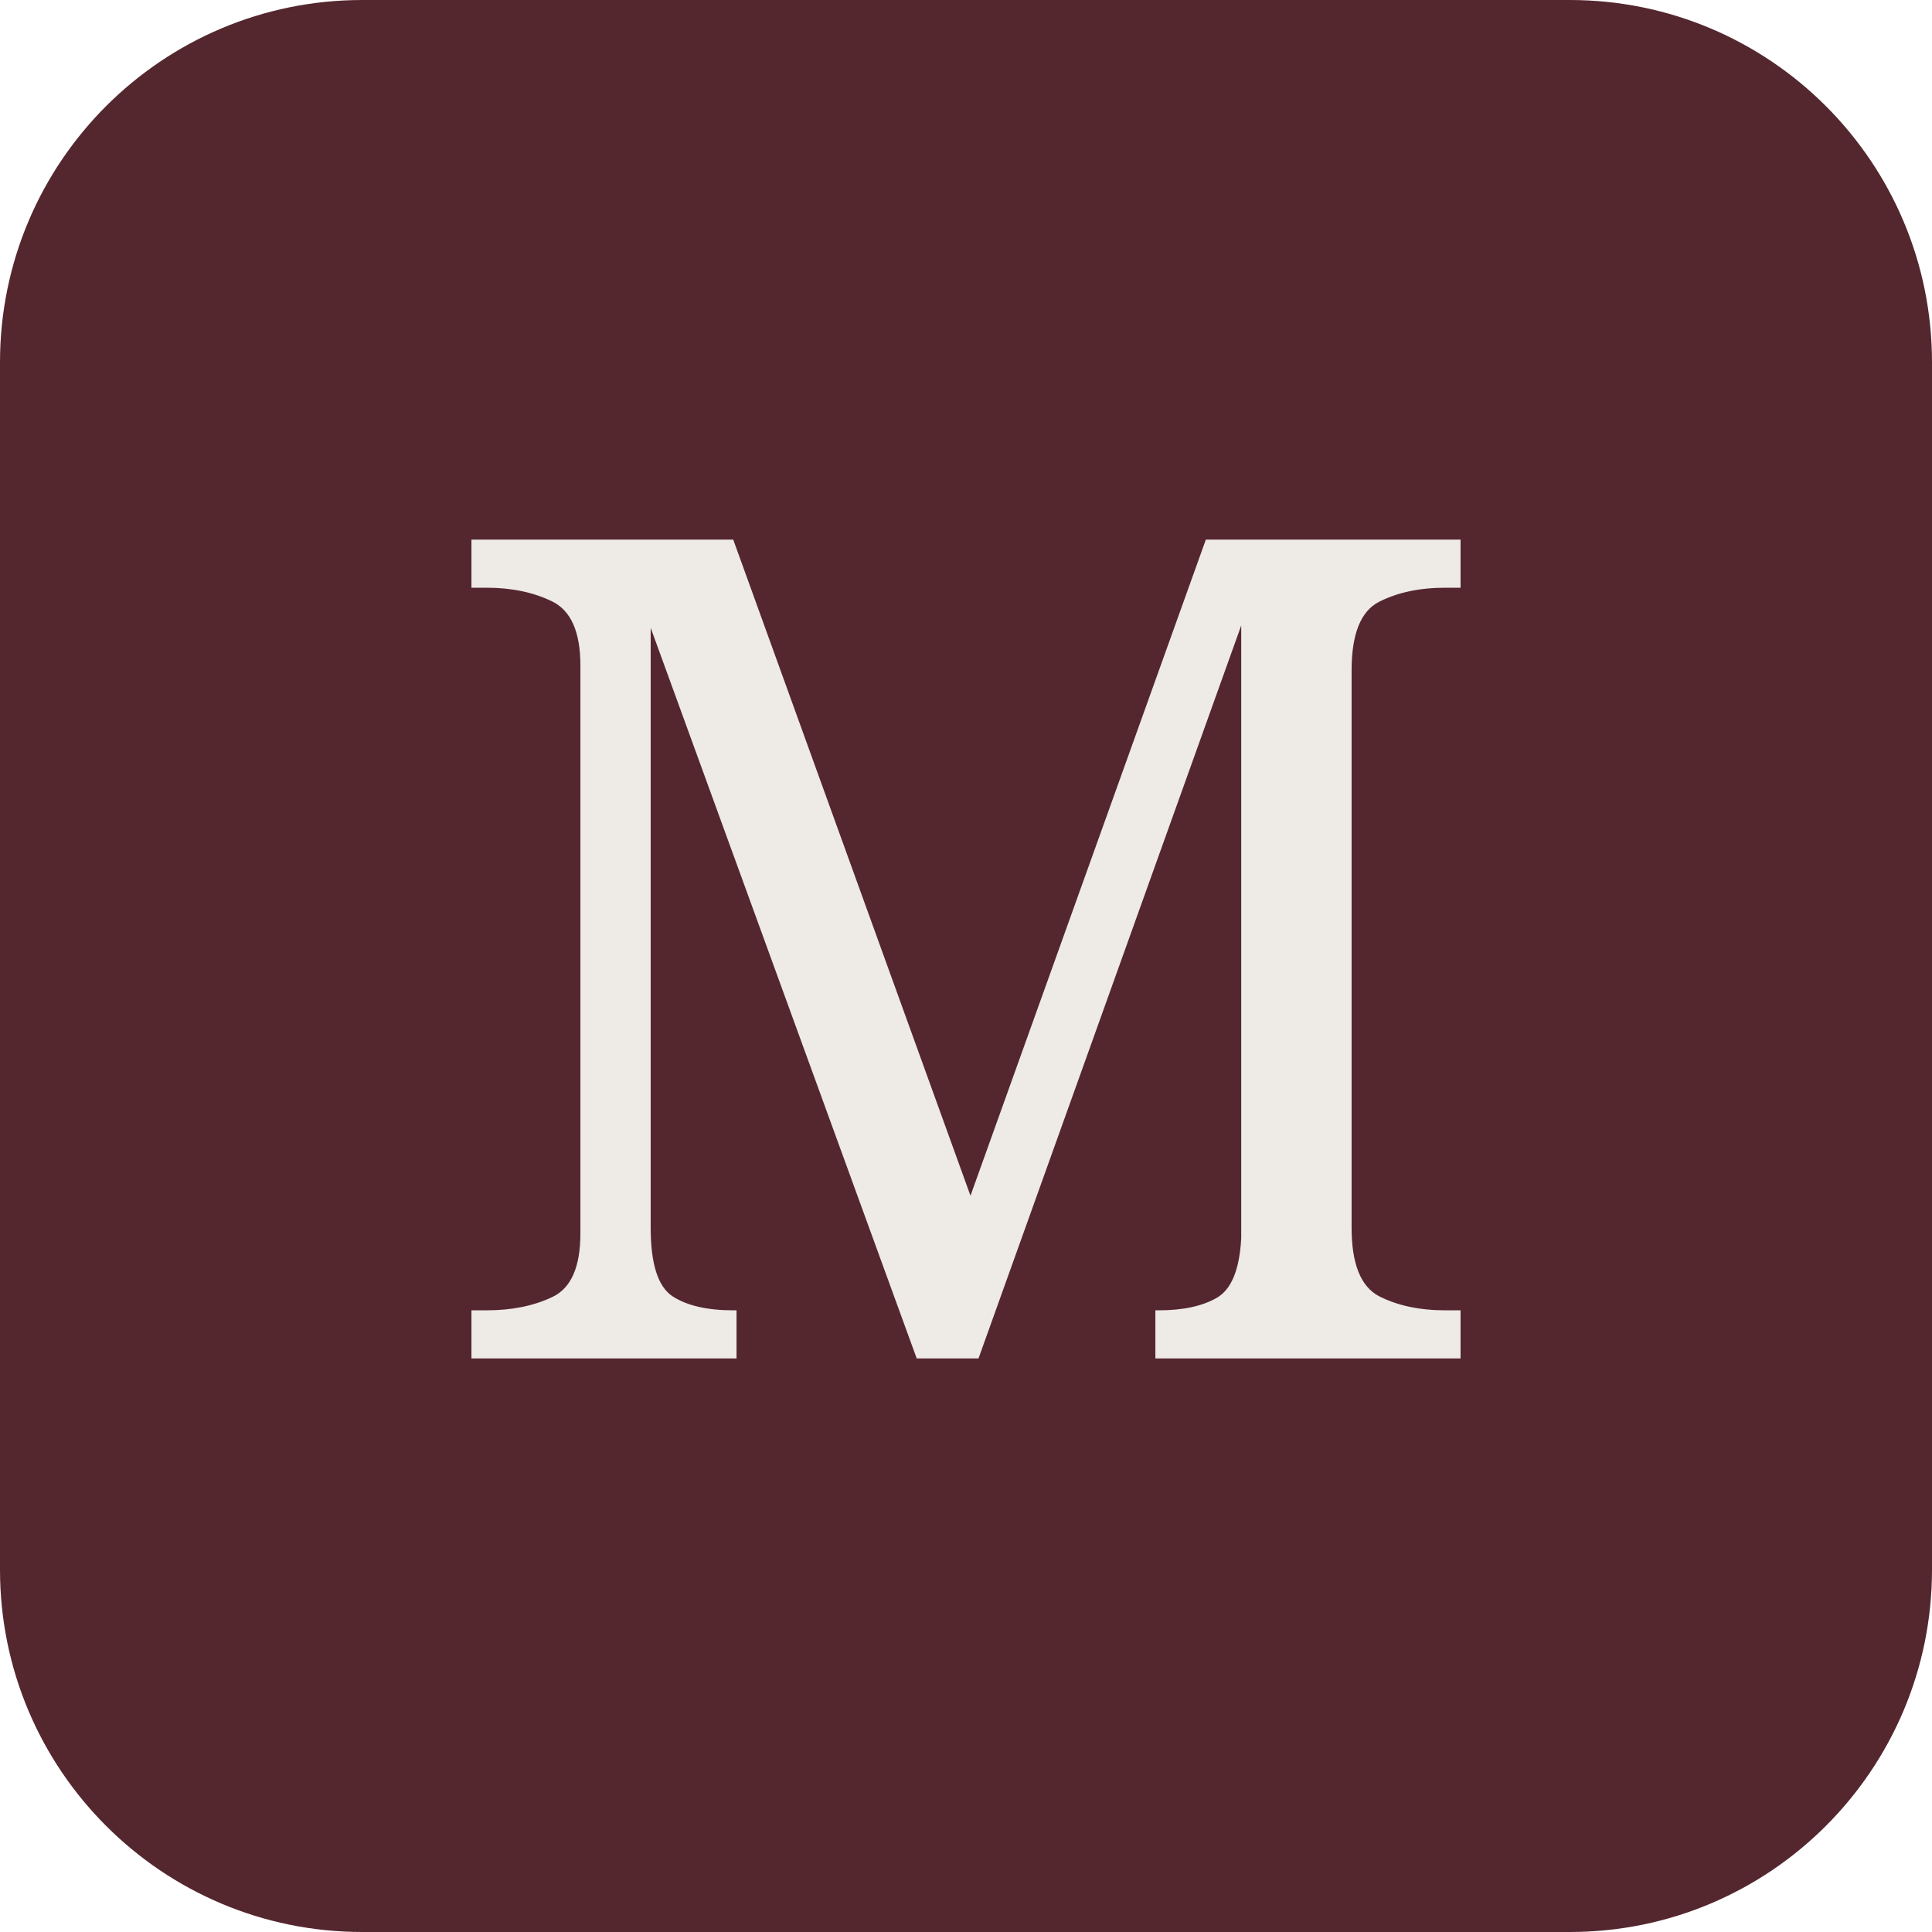
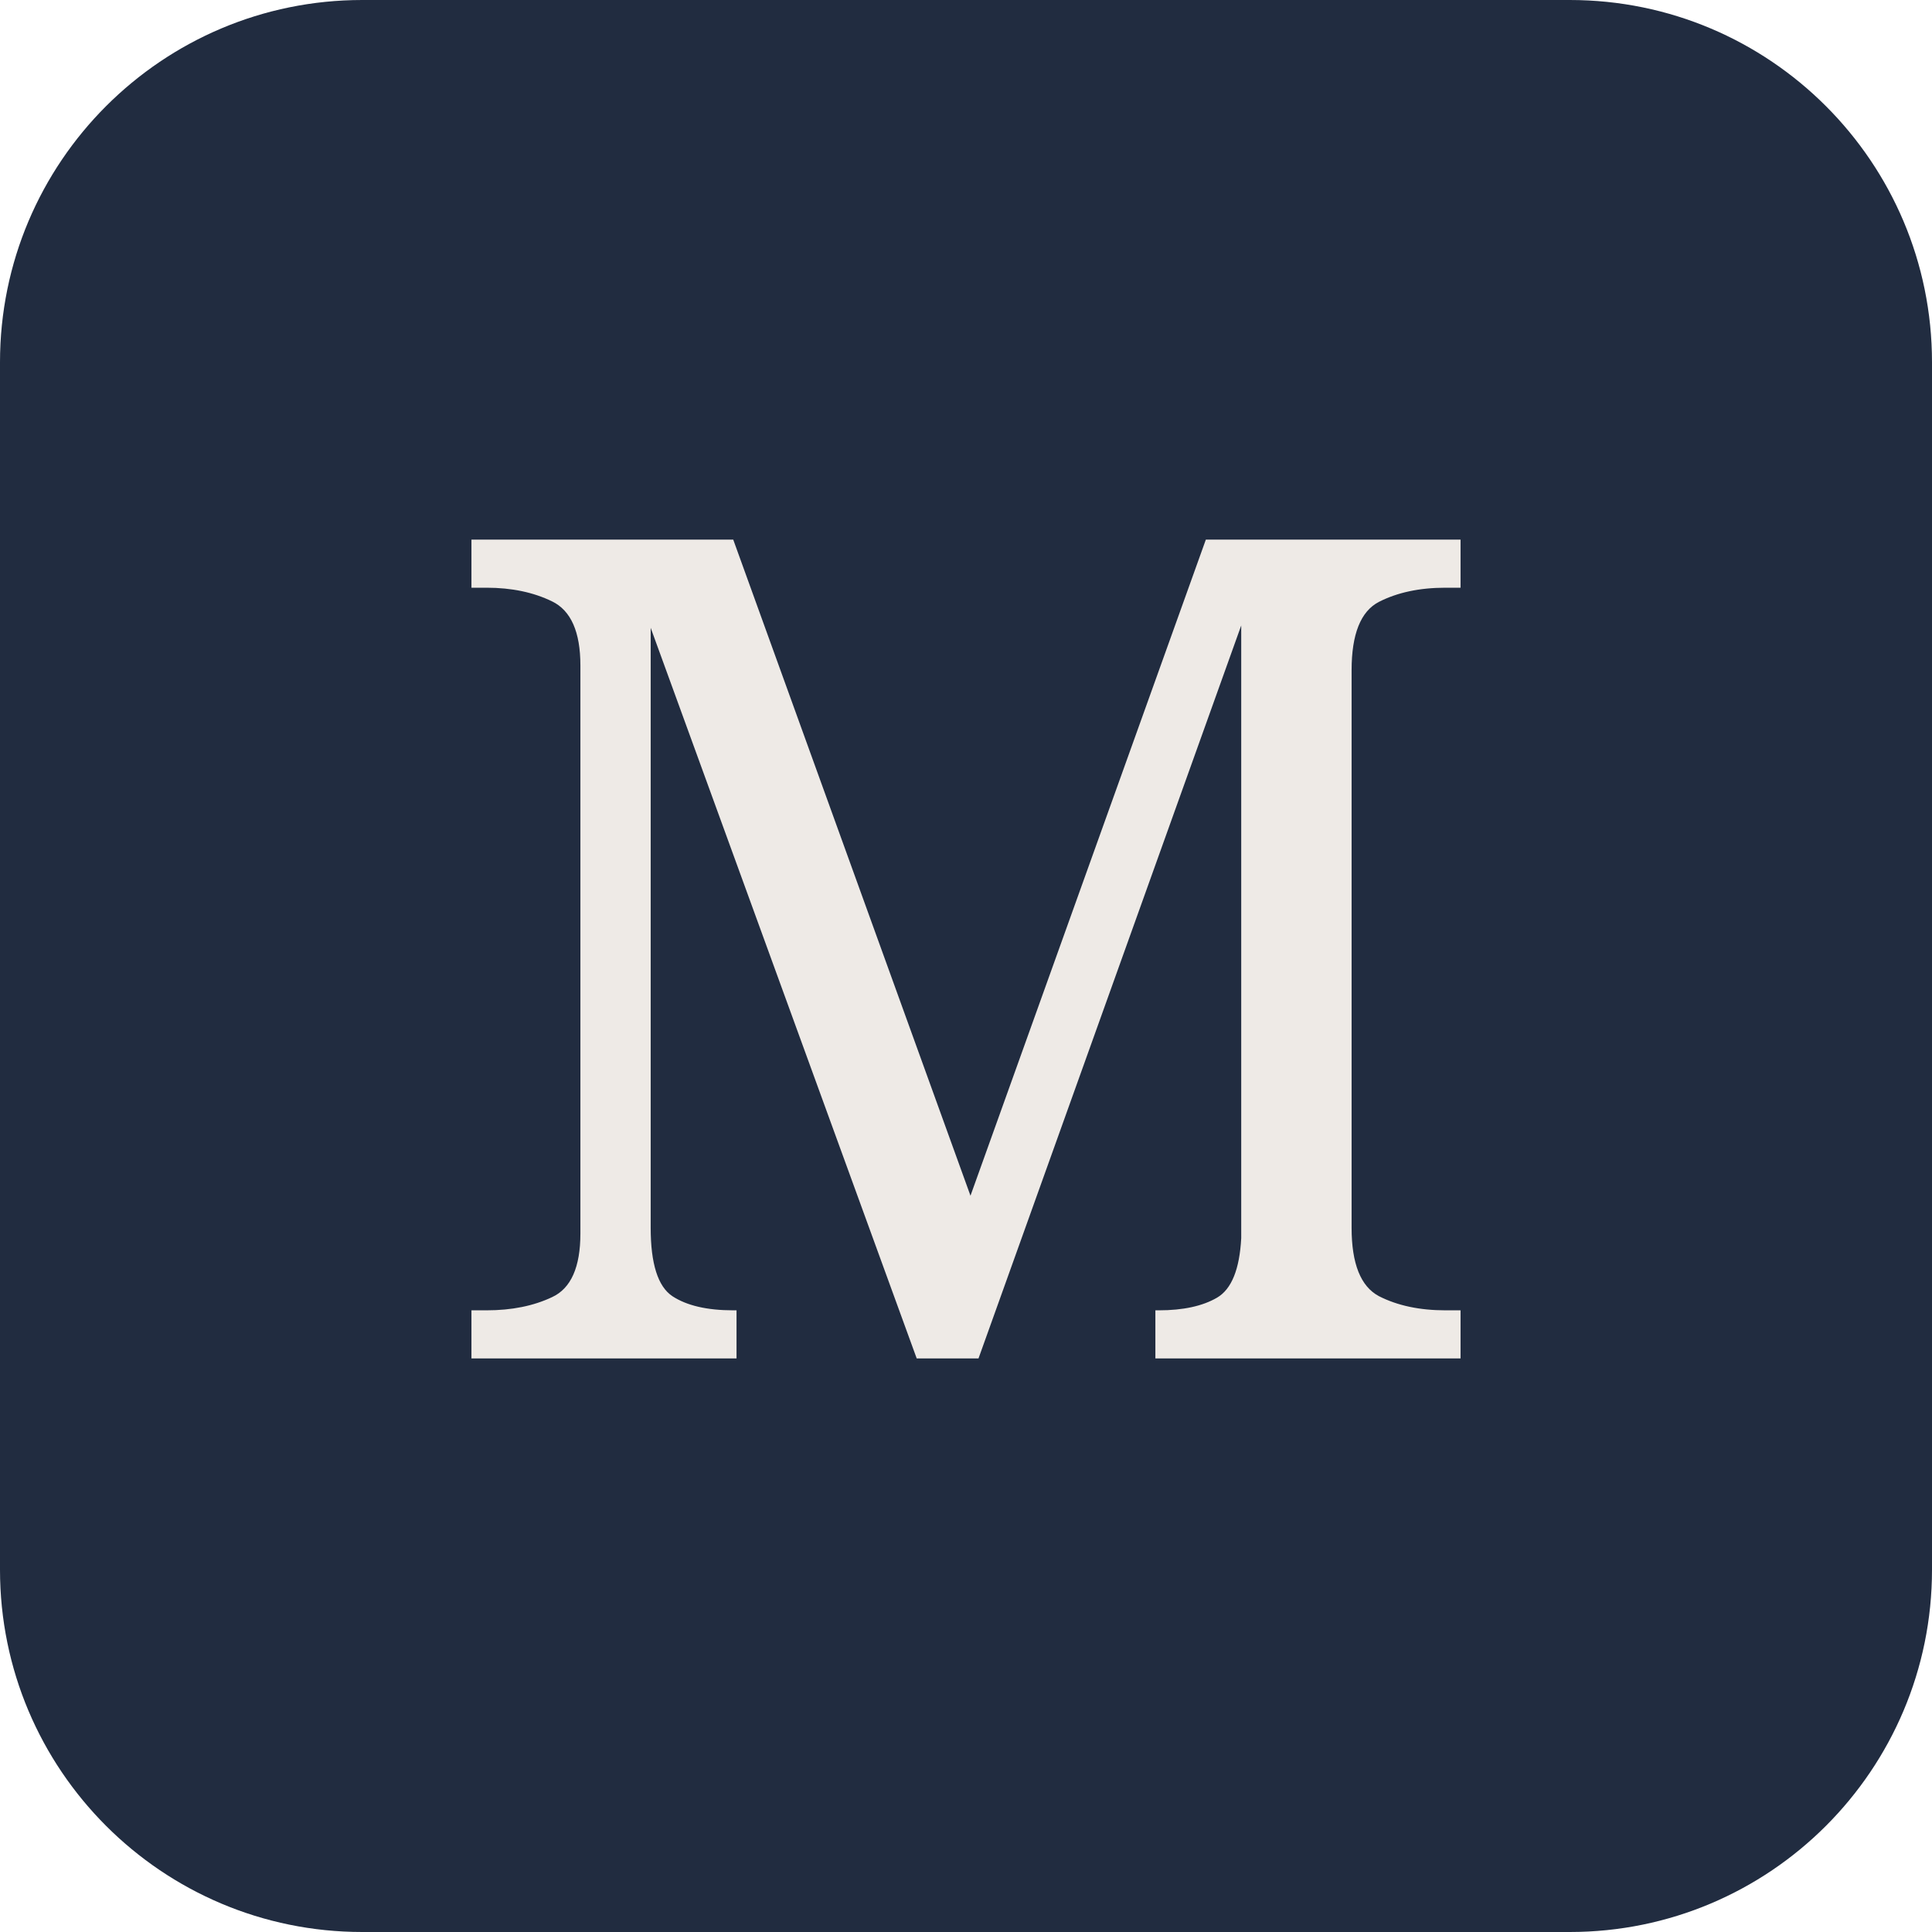
<svg xmlns="http://www.w3.org/2000/svg" viewBox="0 0 64 64">
-   <rect width="64" height="64" rx="12" fill="#54272E" />
+   <rect width="64" height="64" rx="12" fill="#212C40" />
  <text x="32" y="45" text-anchor="middle" font-family="Playfair Display, Georgia, serif" font-size="38" fill="#EEEAE6">M</text>
</svg>
